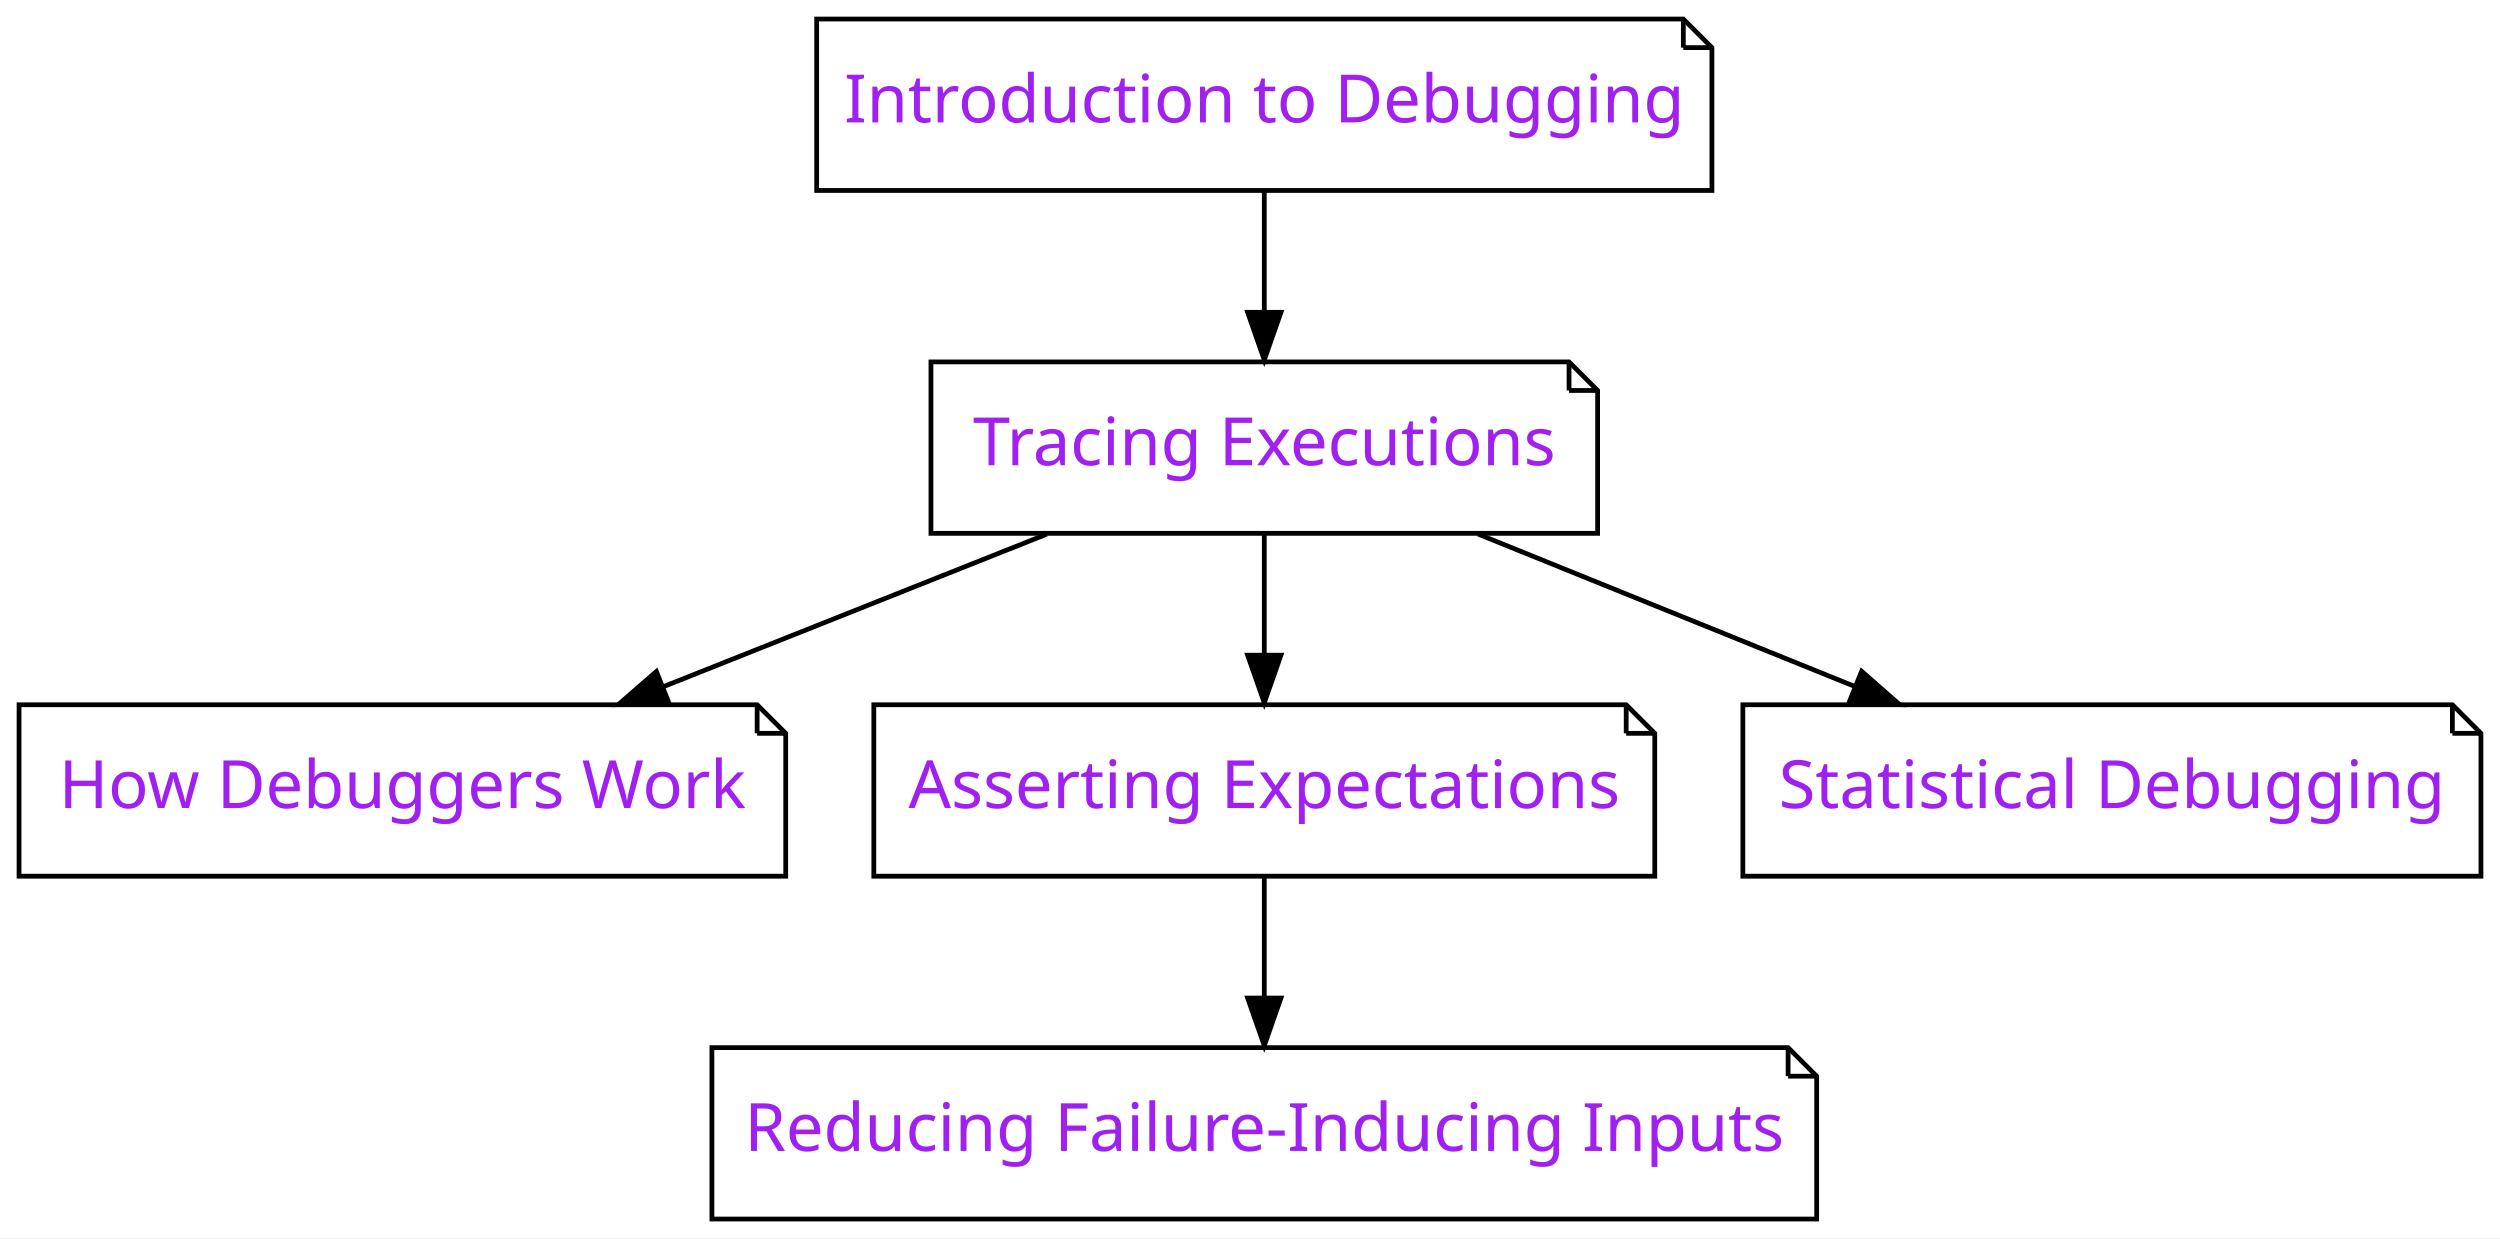
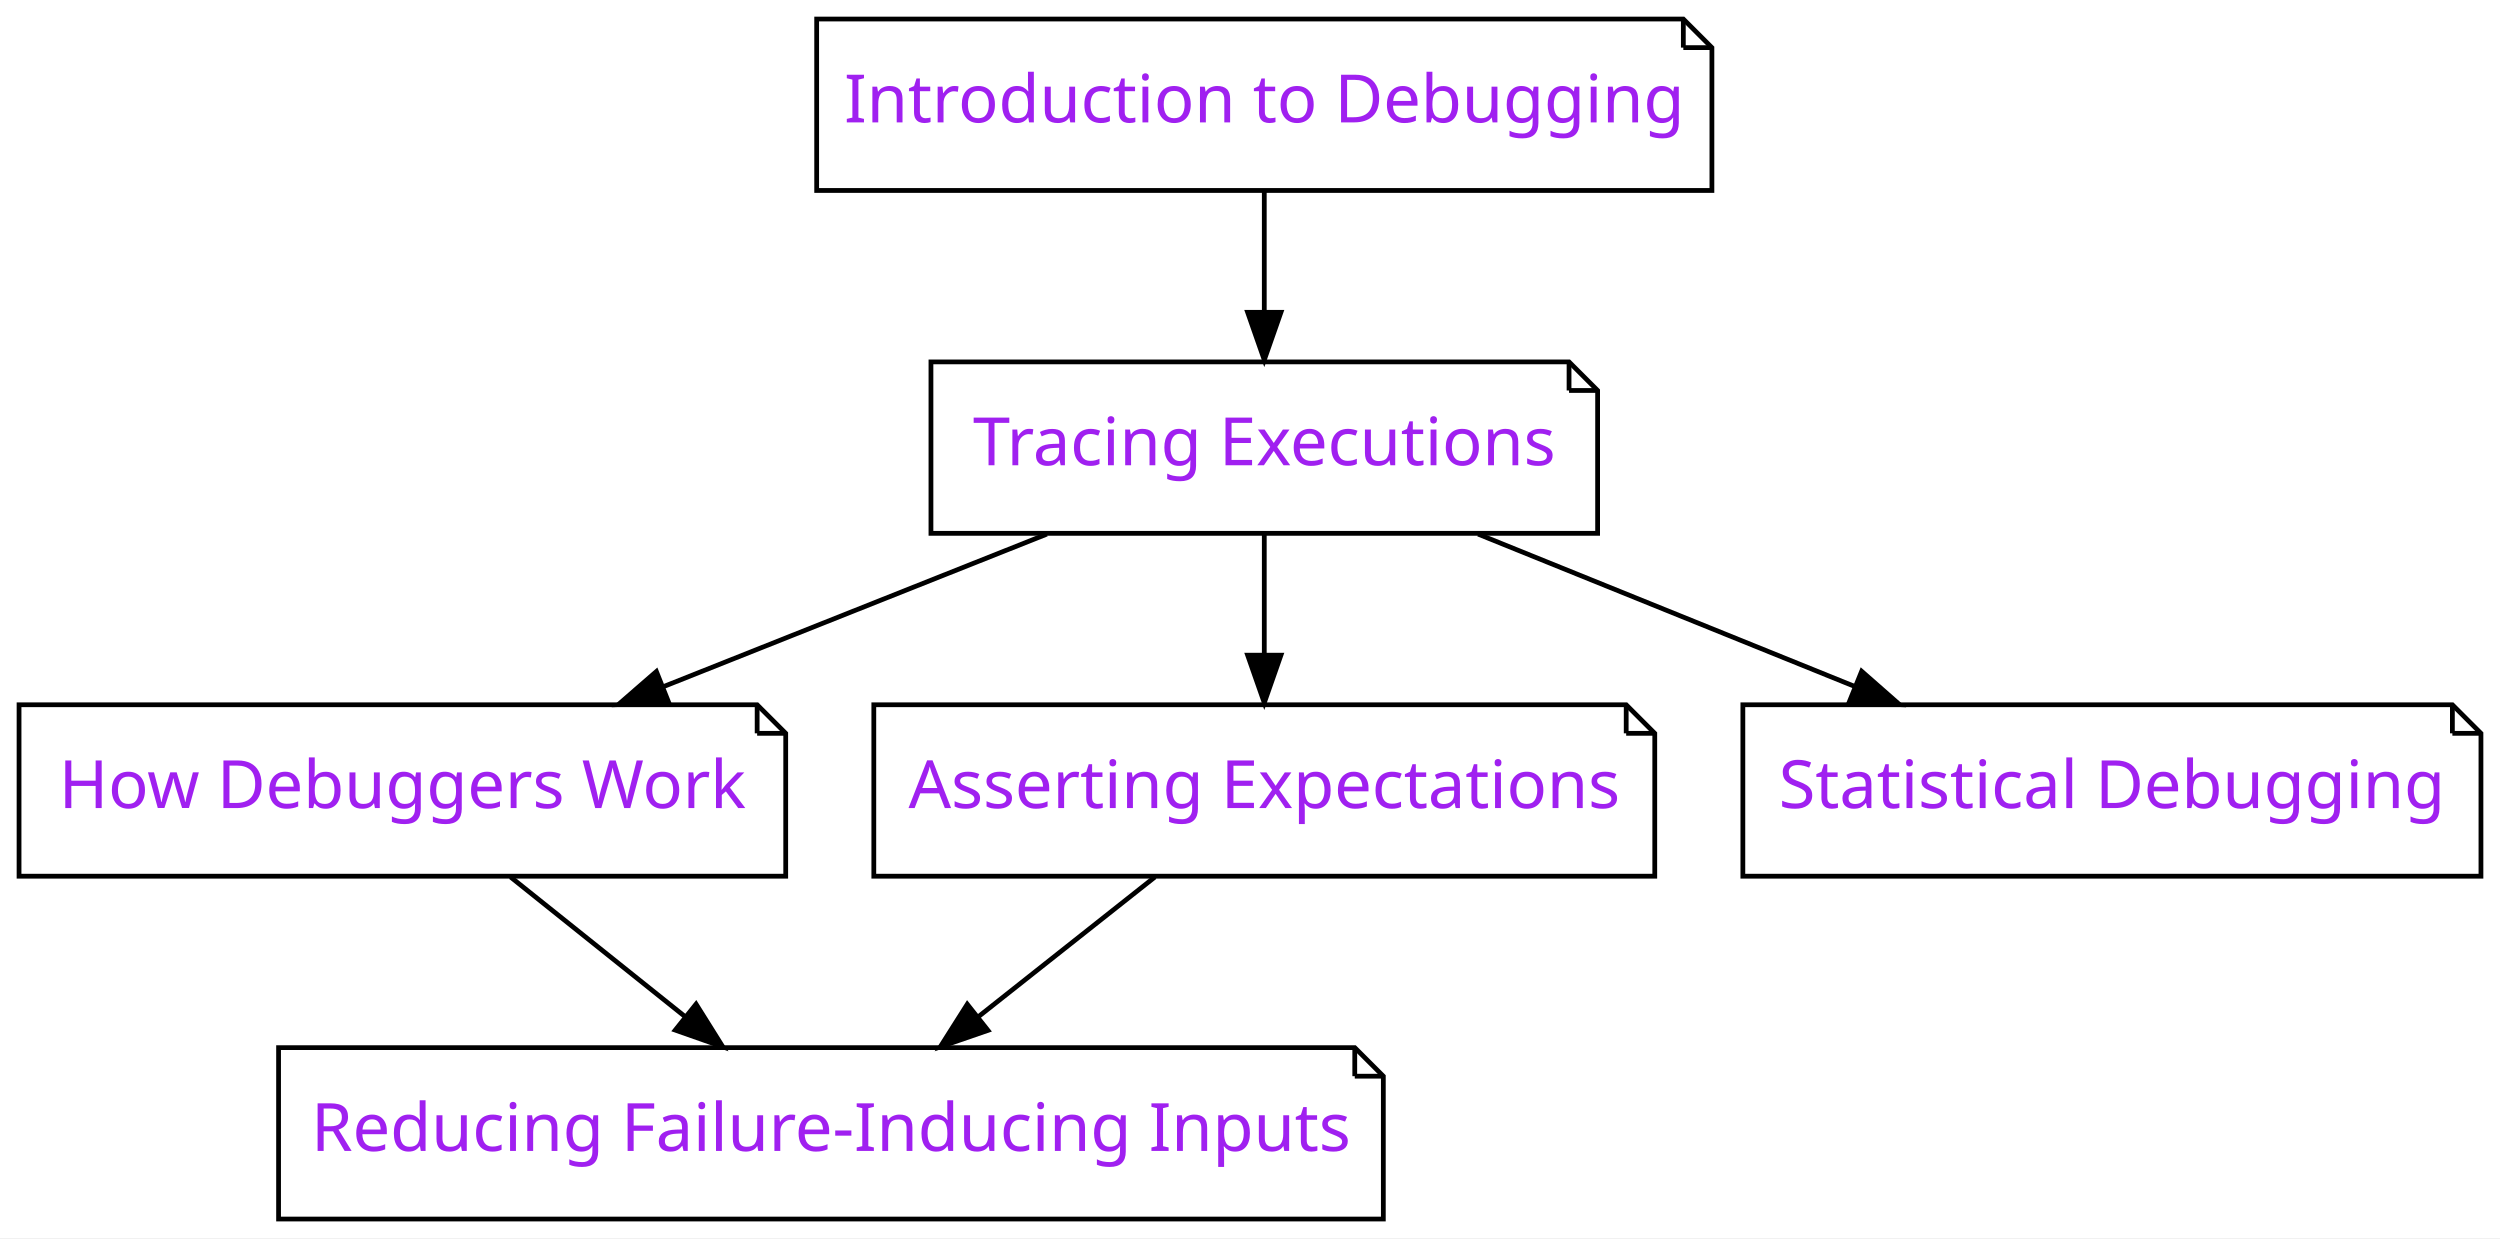
<svg xmlns="http://www.w3.org/2000/svg" xmlns:xlink="http://www.w3.org/1999/xlink" width="525pt" height="260pt" viewBox="0.00 0.00 525.00 260.00">
  <g id="graph0" class="graph" transform="scale(1 1) rotate(0) translate(4 256)">
    <polygon fill="#ffffff" stroke="transparent" points="-4,4 -4,-256 521,-256 521,4 -4,4" />
    <g id="node1" class="node">
      <g id="a_node1">
        <a xlink:href="Tracer.ipynb" xlink:title="Tracer">
          <polygon fill="#ffffff" stroke="#000000" points="325.5,-180 191.5,-180 191.5,-144 331.5,-144 331.5,-174 325.5,-180" />
          <polyline fill="none" stroke="#000000" points="325.5,-180 325.5,-174 " />
          <polyline fill="none" stroke="#000000" points="331.5,-174 325.5,-174 " />
          <text text-anchor="middle" x="261.5" y="-158.3" font-family="Raleway" font-size="14.00" fill="#a020f0">Tracing Executions</text>
        </a>
      </g>
    </g>
    <g id="node2" class="node">
      <g id="a_node2">
        <a xlink:href="Debugger.ipynb" xlink:title="Debugger">
          <polygon fill="#ffffff" stroke="#000000" points="155,-108 0,-108 0,-72 161,-72 161,-102 155,-108" />
          <polyline fill="none" stroke="#000000" points="155,-108 155,-102 " />
          <polyline fill="none" stroke="#000000" points="161,-102 155,-102 " />
          <text text-anchor="middle" x="80.5" y="-86.3" font-family="Raleway" font-size="14.00" fill="#a020f0">How Debuggers Work</text>
        </a>
      </g>
    </g>
    <g id="edge1" class="edge">
      <path fill="none" stroke="#000000" d="M215.826,-143.831C191.403,-134.116 161.153,-122.083 135.452,-111.859" />
      <polygon fill="#000000" stroke="#000000" points="136.431,-108.482 125.846,-108.038 133.844,-114.986 136.431,-108.482" />
    </g>
    <g id="node3" class="node">
      <g id="a_node3">
        <a xlink:href="Assertions.ipynb" xlink:title="Assertions">
          <polygon fill="#ffffff" stroke="#000000" points="337.5,-108 179.5,-108 179.5,-72 343.5,-72 343.5,-102 337.5,-108" />
          <polyline fill="none" stroke="#000000" points="337.5,-108 337.5,-102 " />
          <polyline fill="none" stroke="#000000" points="343.5,-102 337.5,-102 " />
          <text text-anchor="middle" x="261.5" y="-86.3" font-family="Raleway" font-size="14.00" fill="#a020f0">Asserting Expectations</text>
        </a>
      </g>
    </g>
    <g id="edge2" class="edge">
      <path fill="none" stroke="#000000" d="M261.5,-143.831C261.5,-136.131 261.5,-126.974 261.5,-118.417" />
      <polygon fill="#000000" stroke="#000000" points="265,-118.413 261.5,-108.413 258,-118.413 265,-118.413" />
    </g>
    <g id="node4" class="node">
      <g id="a_node4">
        <a xlink:href="StatisticalDebugger.ipynb" xlink:title="StatisticalDebugger">
          <polygon fill="#ffffff" stroke="#000000" points="511,-108 362,-108 362,-72 517,-72 517,-102 511,-108" />
          <polyline fill="none" stroke="#000000" points="511,-108 511,-102 " />
          <polyline fill="none" stroke="#000000" points="517,-102 511,-102 " />
          <text text-anchor="middle" x="439.5" y="-86.3" font-family="Raleway" font-size="14.00" fill="#a020f0">Statistical Debugging</text>
        </a>
      </g>
    </g>
    <g id="edge3" class="edge">
      <path fill="none" stroke="#000000" d="M306.417,-143.831C330.435,-134.116 360.183,-122.083 385.459,-111.859" />
      <polygon fill="#000000" stroke="#000000" points="386.948,-115.032 394.906,-108.038 384.323,-108.543 386.948,-115.032" />
    </g>
    <g id="node6" class="node">
      <g id="a_node6">
        <a xlink:href="DeltaDebugger.ipynb" xlink:title="DeltaDebugger">
-           <polygon fill="#ffffff" stroke="#000000" points="371.5,-36 145.5,-36 145.5,0 377.5,0 377.5,-30 371.5,-36" />
-           <polyline fill="none" stroke="#000000" points="371.5,-36 371.5,-30 " />
-           <polyline fill="none" stroke="#000000" points="377.5,-30 371.5,-30 " />
-           <text text-anchor="middle" x="261.5" y="-14.3" font-family="Raleway" font-size="14.00" fill="#a020f0">Reducing Failure-Inducing Inputs</text>
+           <polygon fill="#ffffff" stroke="#000000" points="280.5,-36 54.5,-36 54.5,0 286.5,0 286.5,-30 280.5,-36" />
+           <polyline fill="none" stroke="#000000" points="280.5,-36 280.5,-30 " />
+           <polyline fill="none" stroke="#000000" points="286.5,-30 280.5,-30 " />
+           <text text-anchor="middle" x="170.5" y="-14.3" font-family="Raleway" font-size="14.00" fill="#a020f0">Reducing Failure-Inducing Inputs</text>
        </a>
      </g>
    </g>
    <g id="edge5" class="edge">
-       <path fill="none" stroke="#000000" d="M261.5,-71.831C261.5,-64.131 261.5,-54.974 261.5,-46.417" />
-       <polygon fill="#000000" stroke="#000000" points="265,-46.413 261.5,-36.413 258,-46.413 265,-46.413" />
+       <path fill="none" stroke="#000000" d="M103.211,-71.831C114.296,-62.963 127.795,-52.164 139.785,-42.572" />
+       <polygon fill="#000000" stroke="#000000" points="142.174,-45.143 147.797,-36.163 137.801,-39.677 142.174,-45.143" />
+     </g>
+     <g id="edge6" class="edge">
+       <path fill="none" stroke="#000000" d="M238.537,-71.831C227.328,-62.963 213.679,-52.164 201.556,-42.572" />
+       <polygon fill="#000000" stroke="#000000" points="203.47,-39.623 193.456,-36.163 199.126,-45.112 203.47,-39.623" />
    </g>
    <g id="node5" class="node">
      <g id="a_node5">
        <a xlink:href="Intro_Debugging.ipynb" xlink:title="Intro_Debugging">
          <polygon fill="#ffffff" stroke="#000000" points="349.5,-252 167.5,-252 167.5,-216 355.5,-216 355.5,-246 349.5,-252" />
          <polyline fill="none" stroke="#000000" points="349.5,-252 349.5,-246 " />
          <polyline fill="none" stroke="#000000" points="355.5,-246 349.5,-246 " />
          <text text-anchor="middle" x="261.5" y="-230.3" font-family="Raleway" font-size="14.00" fill="#a020f0">Introduction to Debugging</text>
        </a>
      </g>
    </g>
    <g id="edge4" class="edge">
      <path fill="none" stroke="#000000" d="M261.5,-215.831C261.5,-208.131 261.5,-198.974 261.5,-190.417" />
      <polygon fill="#000000" stroke="#000000" points="265,-190.413 261.5,-180.413 258,-190.413 265,-190.413" />
    </g>
  </g>
</svg>
